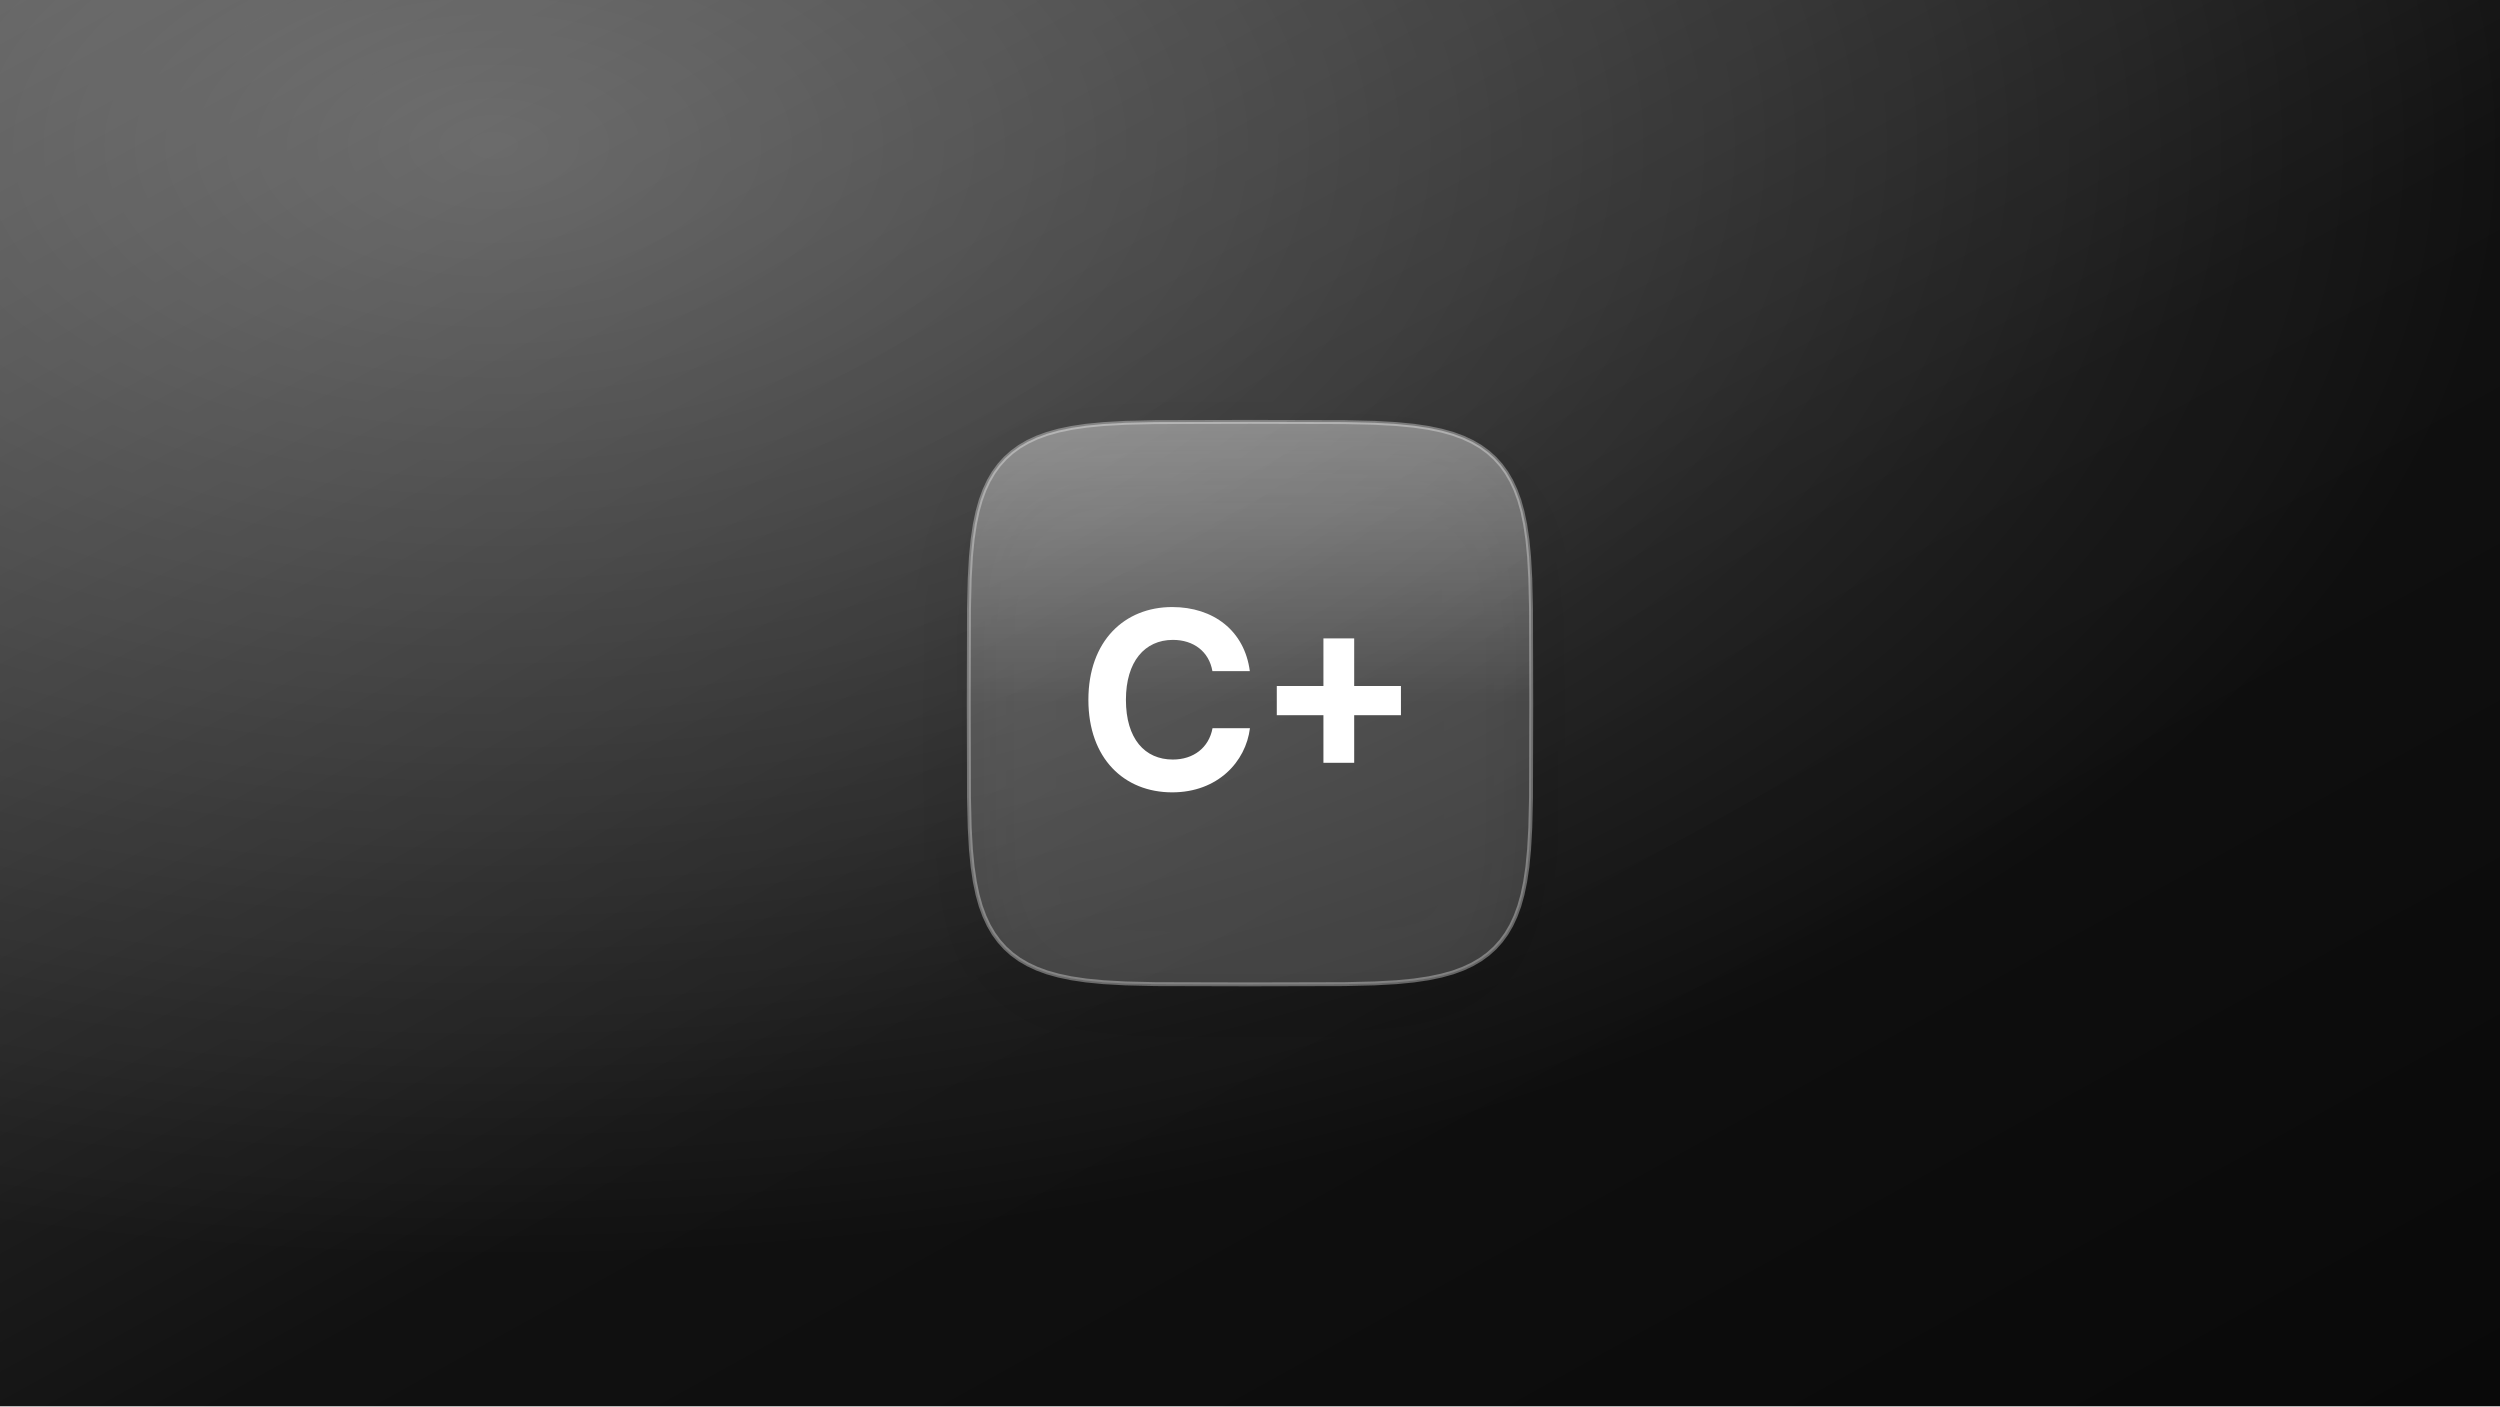
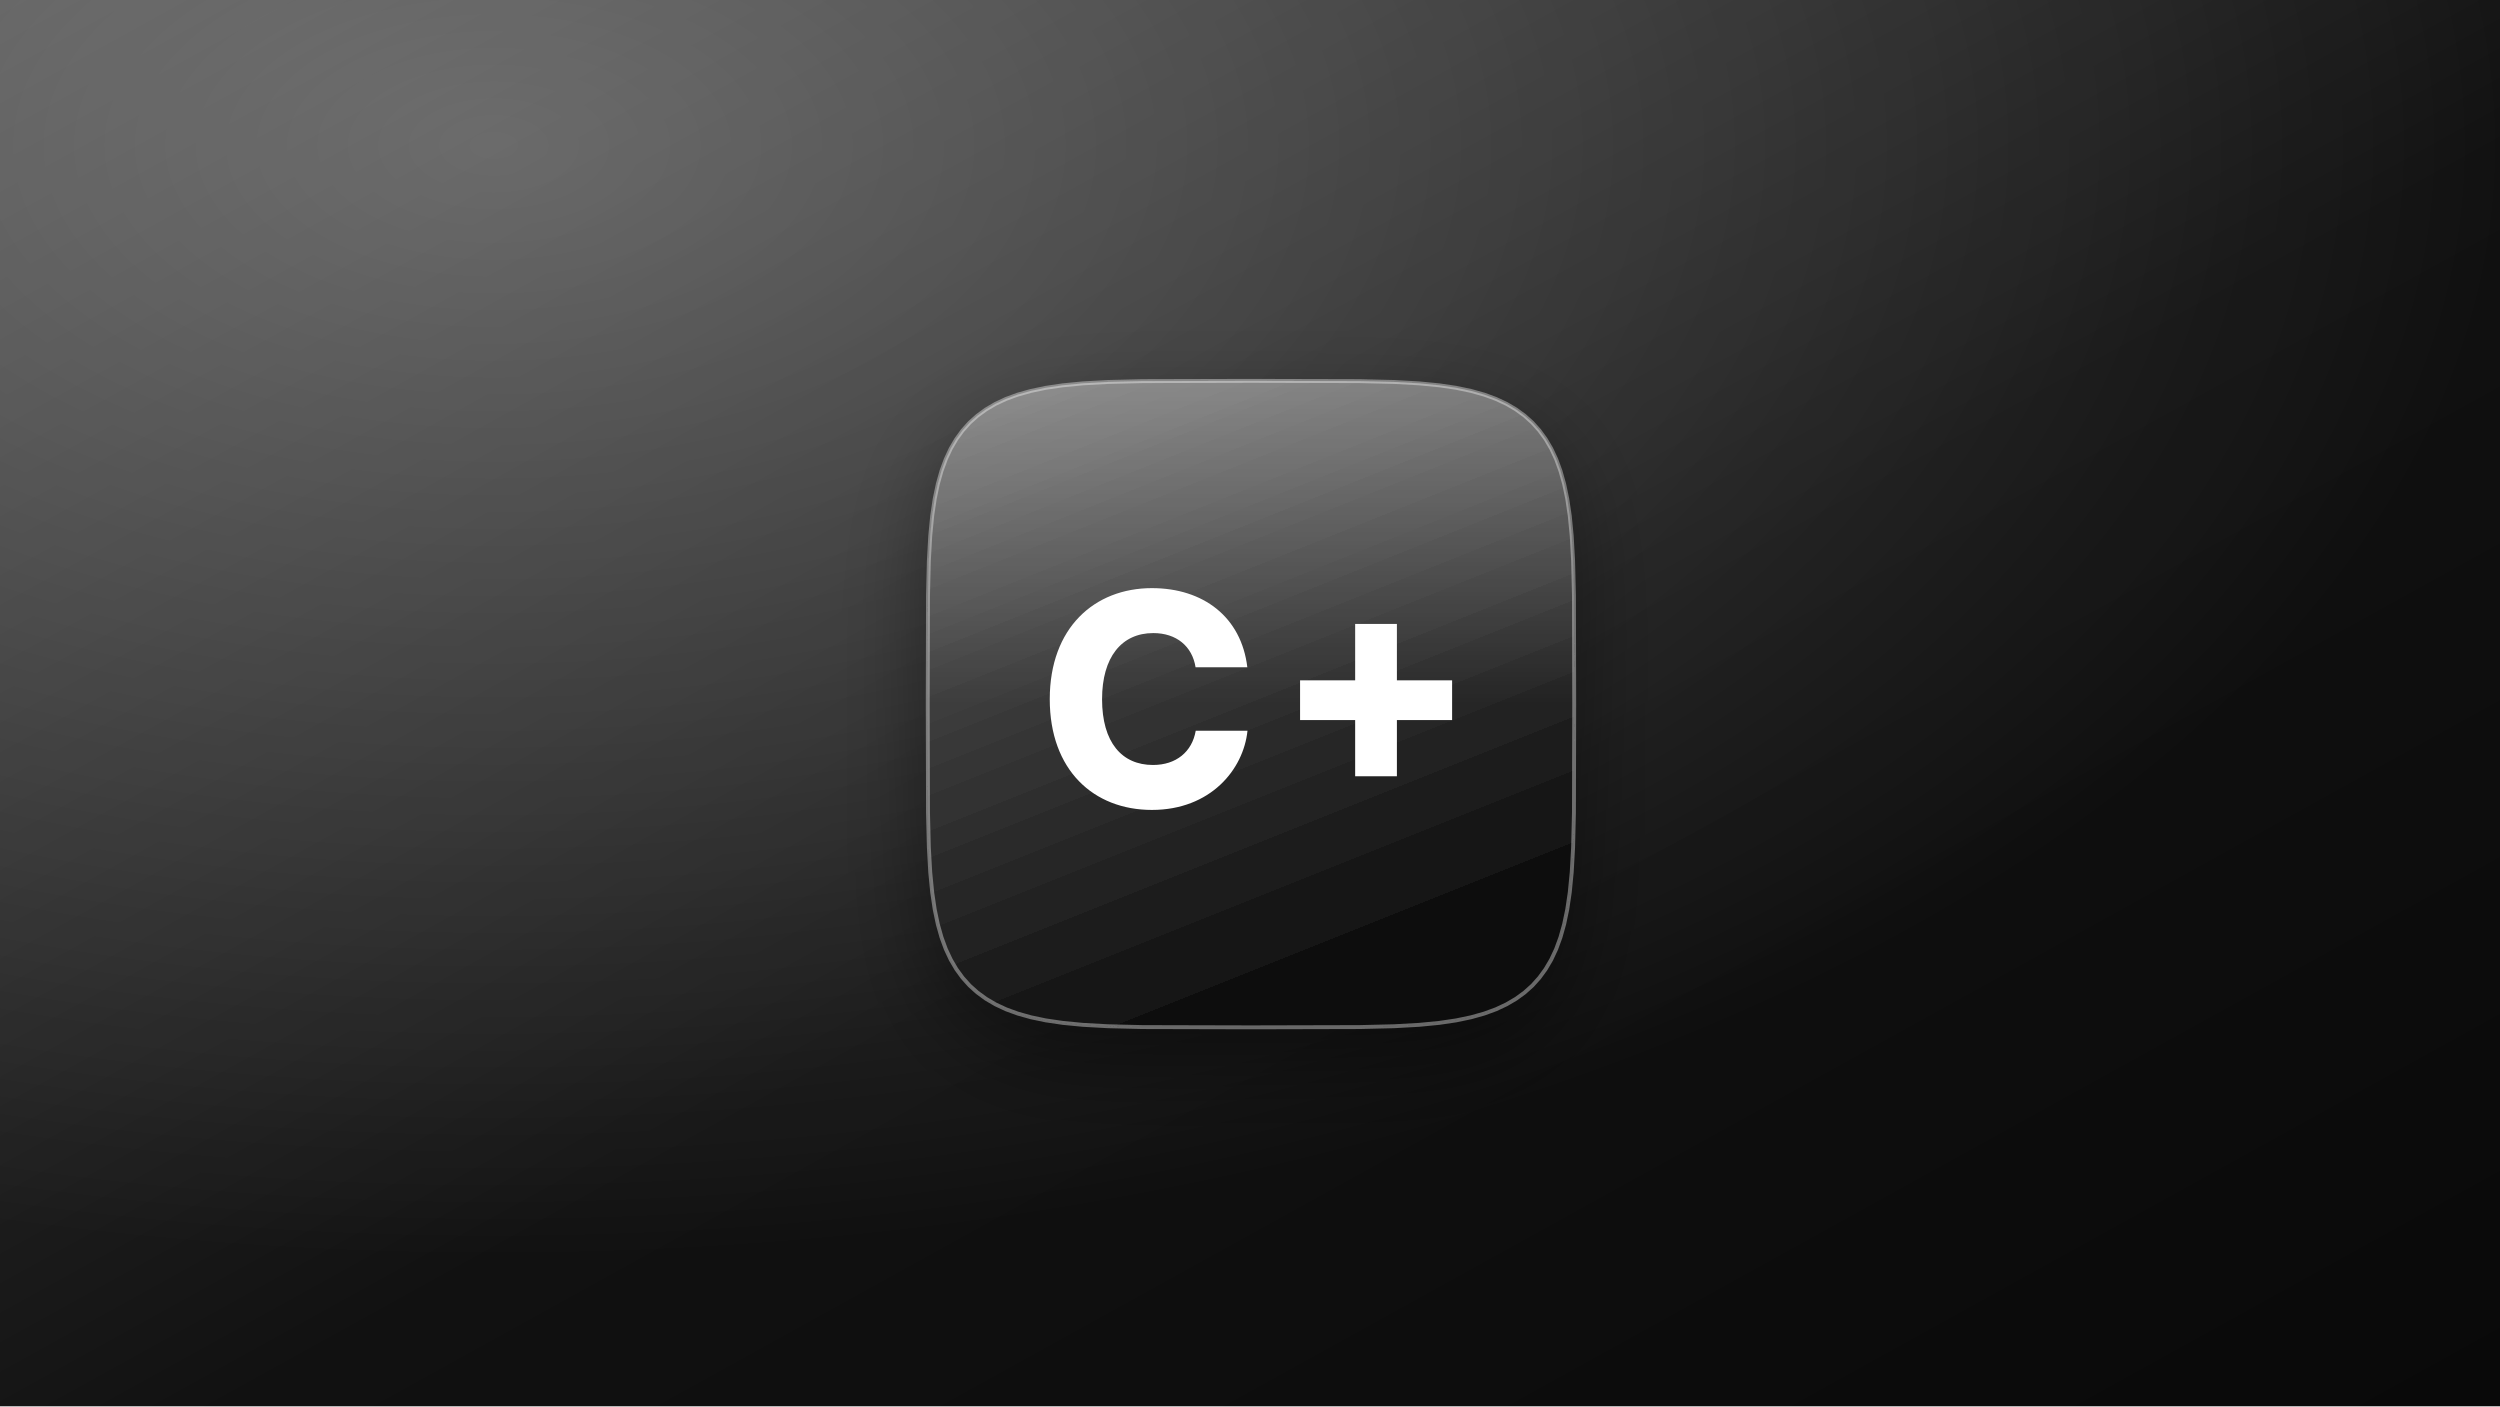
<svg xmlns="http://www.w3.org/2000/svg" viewBox="0 0 1280 720" width="1280" height="720">
  <defs>
    <linearGradient id="bg" x1="0" y1="0" x2="1" y2="1">
      <stop offset="0" stop-color="#454545" />
      <stop offset="0.55" stop-color="#111111" />
      <stop offset="1" stop-color="#090909" />
    </linearGradient>
+     <linearGradient id="mark" x1="0" y1="0" x2="0.4" y2="1">
+       <stop offset="0" stop-color="#626262" />
+       <stop offset="1" stop-color="#0e0e0e" />
+     </linearGradient>
    <radialGradient id="glow" cx="0.2" cy="0.1" r="0.8">
      <stop offset="0" stop-color="#fff" stop-opacity="0.26" />
      <stop offset="1" stop-color="#fff" stop-opacity="0" />
    </radialGradient>
    <linearGradient id="sheen" x1="0" y1="0" x2="0" y2="1">
-       <stop offset="0" stop-color="#fff" stop-opacity="0.28" />
+       <stop offset="0" stop-color="#fff" stop-opacity="0.3" />
      <stop offset="0.5" stop-color="#fff" stop-opacity="0" />
+     </linearGradient>
+     <linearGradient id="scrim" x1="0" y1="0" x2="0" y2="1">
+       <stop offset="0.55" stop-color="#000" stop-opacity="0" />
+       <stop offset="1" stop-color="#000" stop-opacity="0.45" />
    </linearGradient>
    <filter id="shadow" x="-40%" y="-40%" width="180%" height="190%">
      <feDropShadow dx="0" dy="18" stdDeviation="22" flood-color="#000" flood-opacity="0.42" />
    </filter>
    <clipPath id="clip">
-       <path d="M784.00 360.00L783.88 408.37L783.51 423.77L782.89 434.90L782.02 443.86L780.89 451.45L779.51 458.06L777.87 463.91L775.95 469.13L773.75 473.83L771.27 478.07L768.47 481.90L765.36 485.36L761.90 488.47L758.07 491.27L753.83 493.75L749.13 495.95L743.91 497.87L738.06 499.51L731.45 500.89L723.86 502.02L714.90 502.89L703.77 503.51L688.37 503.88L640.00 504.00L591.63 503.88L576.23 503.51L565.10 502.89L556.14 502.02L548.55 500.89L541.94 499.51L536.09 497.87L530.87 495.95L526.17 493.75L521.93 491.27L518.10 488.47L514.64 485.36L511.53 481.90L508.73 478.07L506.25 473.83L504.05 469.13L502.13 463.91L500.49 458.06L499.11 451.45L497.98 443.86L497.11 434.90L496.49 423.77L496.12 408.37L496.00 360.00L496.12 311.63L496.49 296.23L497.11 285.10L497.98 276.14L499.11 268.55L500.49 261.94L502.13 256.09L504.05 250.87L506.25 246.17L508.73 241.93L511.53 238.10L514.64 234.64L518.10 231.53L521.93 228.73L526.17 226.25L530.87 224.05L536.09 222.13L541.94 220.49L548.55 219.11L556.14 217.98L565.10 217.11L576.23 216.49L591.63 216.12L640.00 216.00L688.37 216.12L703.77 216.49L714.90 217.11L723.86 217.98L731.45 219.11L738.06 220.49L743.91 222.13L749.13 224.05L753.83 226.25L758.07 228.73L761.90 231.53L765.36 234.64L768.47 238.10L771.27 241.93L773.75 246.17L775.95 250.87L777.87 256.09L779.51 261.94L780.89 268.55L782.02 276.14L782.89 285.10L783.51 296.23L783.88 311.63Z" />
+       <path d="M806.00 360.50L805.86 416.10L805.43 433.80L804.72 446.58L803.72 456.88L802.43 465.61L800.84 473.20L798.95 479.92L796.75 485.93L794.22 491.33L791.36 496.20L788.15 500.60L784.58 504.58L780.60 508.15L776.20 511.36L771.33 514.22L765.93 516.75L759.92 518.95L753.20 520.84L745.61 522.43L736.88 523.72L726.58 524.72L713.80 525.43L696.10 525.86L640.50 526.00L584.90 525.86L567.20 525.43L554.42 524.72L544.12 523.72L535.39 522.43L527.80 520.84L521.08 518.95L515.07 516.75L509.67 514.22L504.80 511.36L500.40 508.15L496.42 504.58L492.85 500.60L489.64 496.20L486.78 491.33L484.25 485.93L482.05 479.92L480.16 473.20L478.57 465.61L477.28 456.88L476.28 446.58L475.57 433.80L475.14 416.10L475.00 360.50L475.14 304.90L475.57 287.20L476.28 274.42L477.28 264.12L478.57 255.39L480.16 247.80L482.05 241.08L484.25 235.07L486.78 229.67L489.64 224.80L492.85 220.40L496.42 216.42L500.40 212.85L504.80 209.64L509.67 206.78L515.07 204.25L521.08 202.05L527.80 200.16L535.39 198.57L544.12 197.28L554.42 196.28L567.20 195.57L584.90 195.14L640.50 195.00L696.10 195.14L713.80 195.57L726.58 196.28L736.88 197.28L745.61 198.57L753.20 200.16L759.92 202.05L765.93 204.25L771.33 206.78L776.20 209.64L780.60 212.85L784.58 216.42L788.15 220.40L791.36 224.80L794.22 229.67L796.75 235.07L798.95 241.08L800.84 247.80L802.43 255.39L803.72 264.12L804.72 274.42L805.43 287.20L805.86 304.90Z" />
    </clipPath>
  </defs>
  <rect width="1280" height="720" fill="url(#bg)" />
  <rect width="1280" height="720" fill="url(#glow)" />
-   <path d="M784.00 360.00L783.88 408.37L783.51 423.77L782.89 434.90L782.02 443.86L780.89 451.45L779.51 458.06L777.87 463.91L775.95 469.13L773.75 473.83L771.27 478.07L768.47 481.90L765.36 485.36L761.90 488.47L758.07 491.27L753.83 493.75L749.13 495.95L743.91 497.87L738.06 499.51L731.45 500.89L723.86 502.02L714.90 502.89L703.77 503.51L688.37 503.88L640.00 504.00L591.63 503.88L576.23 503.51L565.10 502.89L556.14 502.02L548.55 500.89L541.94 499.51L536.09 497.87L530.87 495.95L526.17 493.75L521.93 491.27L518.10 488.47L514.64 485.36L511.53 481.90L508.73 478.07L506.25 473.83L504.05 469.13L502.13 463.91L500.49 458.06L499.11 451.45L497.98 443.86L497.11 434.90L496.49 423.77L496.12 408.37L496.00 360.00L496.12 311.63L496.49 296.23L497.11 285.10L497.98 276.14L499.11 268.55L500.49 261.94L502.13 256.09L504.05 250.87L506.25 246.17L508.73 241.93L511.53 238.10L514.64 234.64L518.10 231.53L521.93 228.73L526.17 226.25L530.87 224.05L536.09 222.13L541.94 220.49L548.55 219.11L556.14 217.98L565.10 217.11L576.23 216.49L591.63 216.12L640.00 216.00L688.37 216.12L703.77 216.49L714.90 217.11L723.86 217.98L731.45 219.11L738.06 220.49L743.91 222.13L749.13 224.05L753.83 226.25L758.07 228.73L761.90 231.53L765.36 234.64L768.47 238.10L771.27 241.93L773.75 246.17L775.95 250.87L777.87 256.09L779.51 261.94L780.89 268.55L782.02 276.14L782.89 285.10L783.51 296.23L783.88 311.63Z" fill="#fff" fill-opacity="0.16" filter="url(#shadow)" />
-   <path d="M784.00 360.00L783.88 408.37L783.51 423.77L782.89 434.90L782.02 443.86L780.89 451.45L779.51 458.06L777.87 463.91L775.95 469.13L773.75 473.83L771.27 478.07L768.47 481.90L765.36 485.36L761.90 488.47L758.07 491.27L753.83 493.75L749.13 495.95L743.91 497.87L738.06 499.51L731.45 500.89L723.86 502.02L714.90 502.89L703.77 503.51L688.37 503.88L640.00 504.00L591.63 503.88L576.23 503.51L565.10 502.89L556.14 502.02L548.55 500.89L541.94 499.51L536.09 497.87L530.87 495.95L526.17 493.75L521.93 491.27L518.10 488.47L514.64 485.36L511.53 481.90L508.73 478.07L506.25 473.83L504.05 469.13L502.13 463.91L500.49 458.06L499.11 451.45L497.98 443.86L497.11 434.90L496.49 423.77L496.12 408.37L496.00 360.00L496.12 311.63L496.49 296.23L497.11 285.10L497.98 276.14L499.11 268.55L500.49 261.94L502.13 256.09L504.05 250.87L506.25 246.17L508.73 241.93L511.53 238.10L514.64 234.64L518.10 231.53L521.93 228.73L526.17 226.25L530.87 224.05L536.09 222.13L541.94 220.49L548.55 219.11L556.14 217.98L565.10 217.11L576.23 216.49L591.63 216.12L640.00 216.00L688.37 216.12L703.77 216.49L714.90 217.11L723.86 217.98L731.45 219.11L738.06 220.49L743.91 222.13L749.13 224.05L753.83 226.25L758.07 228.73L761.90 231.53L765.36 234.64L768.47 238.10L771.27 241.93L773.75 246.17L775.95 250.87L777.87 256.09L779.51 261.94L780.89 268.55L782.02 276.14L782.89 285.10L783.51 296.23L783.88 311.63Z" fill="url(#sheen)" />
-   <path d="M784.00 360.00L783.88 408.37L783.51 423.77L782.89 434.90L782.02 443.86L780.89 451.45L779.51 458.06L777.87 463.91L775.95 469.13L773.75 473.83L771.27 478.07L768.47 481.90L765.36 485.36L761.90 488.47L758.07 491.27L753.83 493.75L749.13 495.95L743.91 497.87L738.06 499.51L731.45 500.89L723.86 502.02L714.90 502.89L703.77 503.51L688.37 503.88L640.00 504.00L591.63 503.88L576.23 503.51L565.10 502.89L556.14 502.02L548.55 500.89L541.94 499.51L536.09 497.87L530.87 495.95L526.17 493.75L521.93 491.27L518.10 488.47L514.64 485.36L511.53 481.90L508.73 478.07L506.25 473.83L504.05 469.13L502.13 463.91L500.49 458.06L499.11 451.45L497.98 443.86L497.11 434.90L496.49 423.77L496.12 408.37L496.00 360.00L496.12 311.63L496.49 296.23L497.11 285.10L497.98 276.14L499.11 268.55L500.49 261.94L502.13 256.09L504.05 250.87L506.25 246.17L508.73 241.93L511.53 238.10L514.64 234.64L518.10 231.53L521.93 228.73L526.17 226.25L530.87 224.05L536.09 222.13L541.94 220.49L548.55 219.11L556.14 217.98L565.10 217.11L576.23 216.49L591.63 216.12L640.00 216.00L688.37 216.12L703.77 216.49L714.90 217.11L723.86 217.98L731.45 219.11L738.06 220.49L743.91 222.13L749.13 224.05L753.83 226.25L758.07 228.73L761.90 231.53L765.36 234.64L768.47 238.10L771.27 241.93L773.75 246.17L775.95 250.87L777.87 256.09L779.51 261.94L780.89 268.55L782.02 276.14L782.89 285.10L783.51 296.23L783.88 311.63Z" fill="none" stroke="#fff" stroke-opacity="0.34" stroke-width="2" />
-   <text x="640" y="360" dy="0.35em" text-anchor="middle" font-family="Inter,'SF Pro Display','Segoe UI Variable Display','Segoe UI',Roboto,'Helvetica Neue',Arial,sans-serif" font-weight="700" font-size="127" letter-spacing="-3" fill="#fff">C+</text>
+   <path d="M806.00 360.50L805.86 416.10L805.43 433.80L804.72 446.58L803.72 456.88L802.43 465.61L800.84 473.20L798.95 479.92L796.75 485.93L794.22 491.33L791.36 496.20L788.15 500.60L784.58 504.58L780.60 508.15L776.20 511.36L771.33 514.22L765.93 516.75L759.92 518.95L753.20 520.84L745.61 522.43L736.88 523.72L726.58 524.72L713.80 525.43L696.10 525.86L640.50 526.00L584.90 525.86L567.20 525.43L554.42 524.72L544.12 523.72L535.39 522.43L527.80 520.84L521.08 518.95L515.07 516.75L509.67 514.22L504.80 511.36L500.40 508.15L496.42 504.58L492.85 500.60L489.64 496.20L486.78 491.33L484.25 485.93L482.05 479.92L480.16 473.20L478.57 465.61L477.28 456.88L476.28 446.58L475.57 433.80L475.14 416.10L475.00 360.50L475.14 304.90L475.57 287.20L476.28 274.42L477.28 264.12L478.57 255.39L480.16 247.80L482.05 241.08L484.25 235.07L486.78 229.67L489.64 224.80L492.85 220.40L496.42 216.42L500.40 212.85L504.80 209.64L509.67 206.78L515.07 204.25L521.08 202.05L527.80 200.16L535.39 198.57L544.12 197.28L554.42 196.28L567.20 195.57L584.90 195.14L640.50 195.00L696.10 195.14L713.80 195.57L726.58 196.28L736.88 197.28L745.61 198.57L753.20 200.16L759.92 202.05L765.93 204.25L771.33 206.78L776.20 209.64L780.60 212.85L784.58 216.42L788.15 220.40L791.36 224.80L794.22 229.67L796.75 235.07L798.95 241.08L800.84 247.80L802.43 255.39L803.72 264.12L804.72 274.42L805.43 287.20L805.86 304.90Z" fill="url(#mark)" filter="url(#shadow)" />
+   <path d="M806.00 360.50L805.86 416.10L805.43 433.80L804.72 446.58L803.72 456.88L802.43 465.61L800.84 473.20L798.95 479.92L796.75 485.93L794.22 491.33L791.36 496.20L788.15 500.60L784.58 504.58L780.60 508.15L776.20 511.36L771.33 514.22L765.93 516.75L759.92 518.95L753.20 520.84L745.61 522.43L736.88 523.72L726.58 524.72L713.80 525.43L696.10 525.86L640.50 526.00L584.90 525.86L567.20 525.43L554.42 524.72L544.12 523.72L535.39 522.43L527.80 520.84L521.08 518.95L515.07 516.75L509.67 514.22L504.80 511.36L500.40 508.15L496.42 504.58L492.85 500.60L489.64 496.20L486.78 491.33L484.25 485.93L482.05 479.92L480.16 473.20L478.57 465.61L477.28 456.88L476.28 446.58L475.57 433.80L475.14 416.10L475.00 360.50L475.14 304.90L475.57 287.20L476.28 274.42L477.28 264.12L478.57 255.39L480.16 247.80L482.05 241.08L484.25 235.07L486.78 229.67L489.64 224.80L492.85 220.40L496.42 216.42L500.40 212.85L504.80 209.64L509.67 206.78L515.07 204.25L521.08 202.05L527.80 200.16L535.39 198.57L544.12 197.28L554.42 196.28L567.20 195.57L584.90 195.14L640.50 195.00L696.10 195.14L713.80 195.57L726.58 196.28L736.88 197.28L745.61 198.57L753.20 200.16L759.92 202.05L765.93 204.25L771.33 206.78L776.20 209.64L780.60 212.85L784.58 216.42L788.15 220.40L791.36 224.80L794.22 229.67L796.75 235.07L798.95 241.08L800.84 247.80L802.43 255.39L803.72 264.12L804.72 274.42L805.43 287.20L805.86 304.90Z" fill="url(#sheen)" />
+   <path d="M806.00 360.50L805.86 416.10L805.43 433.80L804.72 446.58L803.72 456.88L802.43 465.61L800.84 473.20L798.95 479.92L796.75 485.93L794.22 491.33L791.36 496.20L788.15 500.60L784.58 504.58L780.60 508.15L776.20 511.36L771.33 514.22L765.93 516.75L759.92 518.95L753.20 520.84L745.61 522.43L736.88 523.72L726.58 524.72L713.80 525.43L696.10 525.86L640.50 526.00L584.90 525.86L567.20 525.43L554.42 524.72L544.12 523.72L535.39 522.43L527.80 520.84L521.08 518.95L515.07 516.75L509.67 514.22L504.80 511.36L500.40 508.15L496.42 504.58L492.85 500.60L489.64 496.20L486.78 491.33L484.25 485.93L482.05 479.92L480.16 473.20L478.57 465.61L477.28 456.88L476.28 446.58L475.57 433.80L475.14 416.10L475.00 360.50L475.14 304.90L475.57 287.20L476.28 274.42L477.28 264.12L478.57 255.39L480.16 247.80L482.05 241.08L484.25 235.07L486.78 229.67L489.64 224.80L492.85 220.40L496.42 216.42L500.40 212.85L504.80 209.64L509.67 206.78L515.07 204.25L521.08 202.05L527.80 200.16L535.39 198.57L544.12 197.28L554.42 196.28L567.20 195.57L584.90 195.14L640.50 195.00L696.10 195.14L713.80 195.57L726.58 196.28L736.88 197.28L745.61 198.57L753.20 200.16L759.92 202.05L765.93 204.25L771.33 206.78L776.20 209.64L780.60 212.85L784.58 216.42L788.15 220.40L791.36 224.80L794.22 229.67L796.75 235.07L798.95 241.08L800.84 247.80L802.43 255.39L803.72 264.12L804.72 274.42L805.43 287.20L805.86 304.90Z" fill="none" stroke="#fff" stroke-opacity="0.38" stroke-width="2" />
+   <text x="644" y="360" dy="0.35em" text-anchor="middle" font-family="Inter,'SF Pro Display','Segoe UI Variable Display','Segoe UI',Roboto,'Helvetica Neue',Arial,sans-serif" font-weight="800" font-size="152" letter-spacing="8" fill="#fff">C+</text>
</svg>
